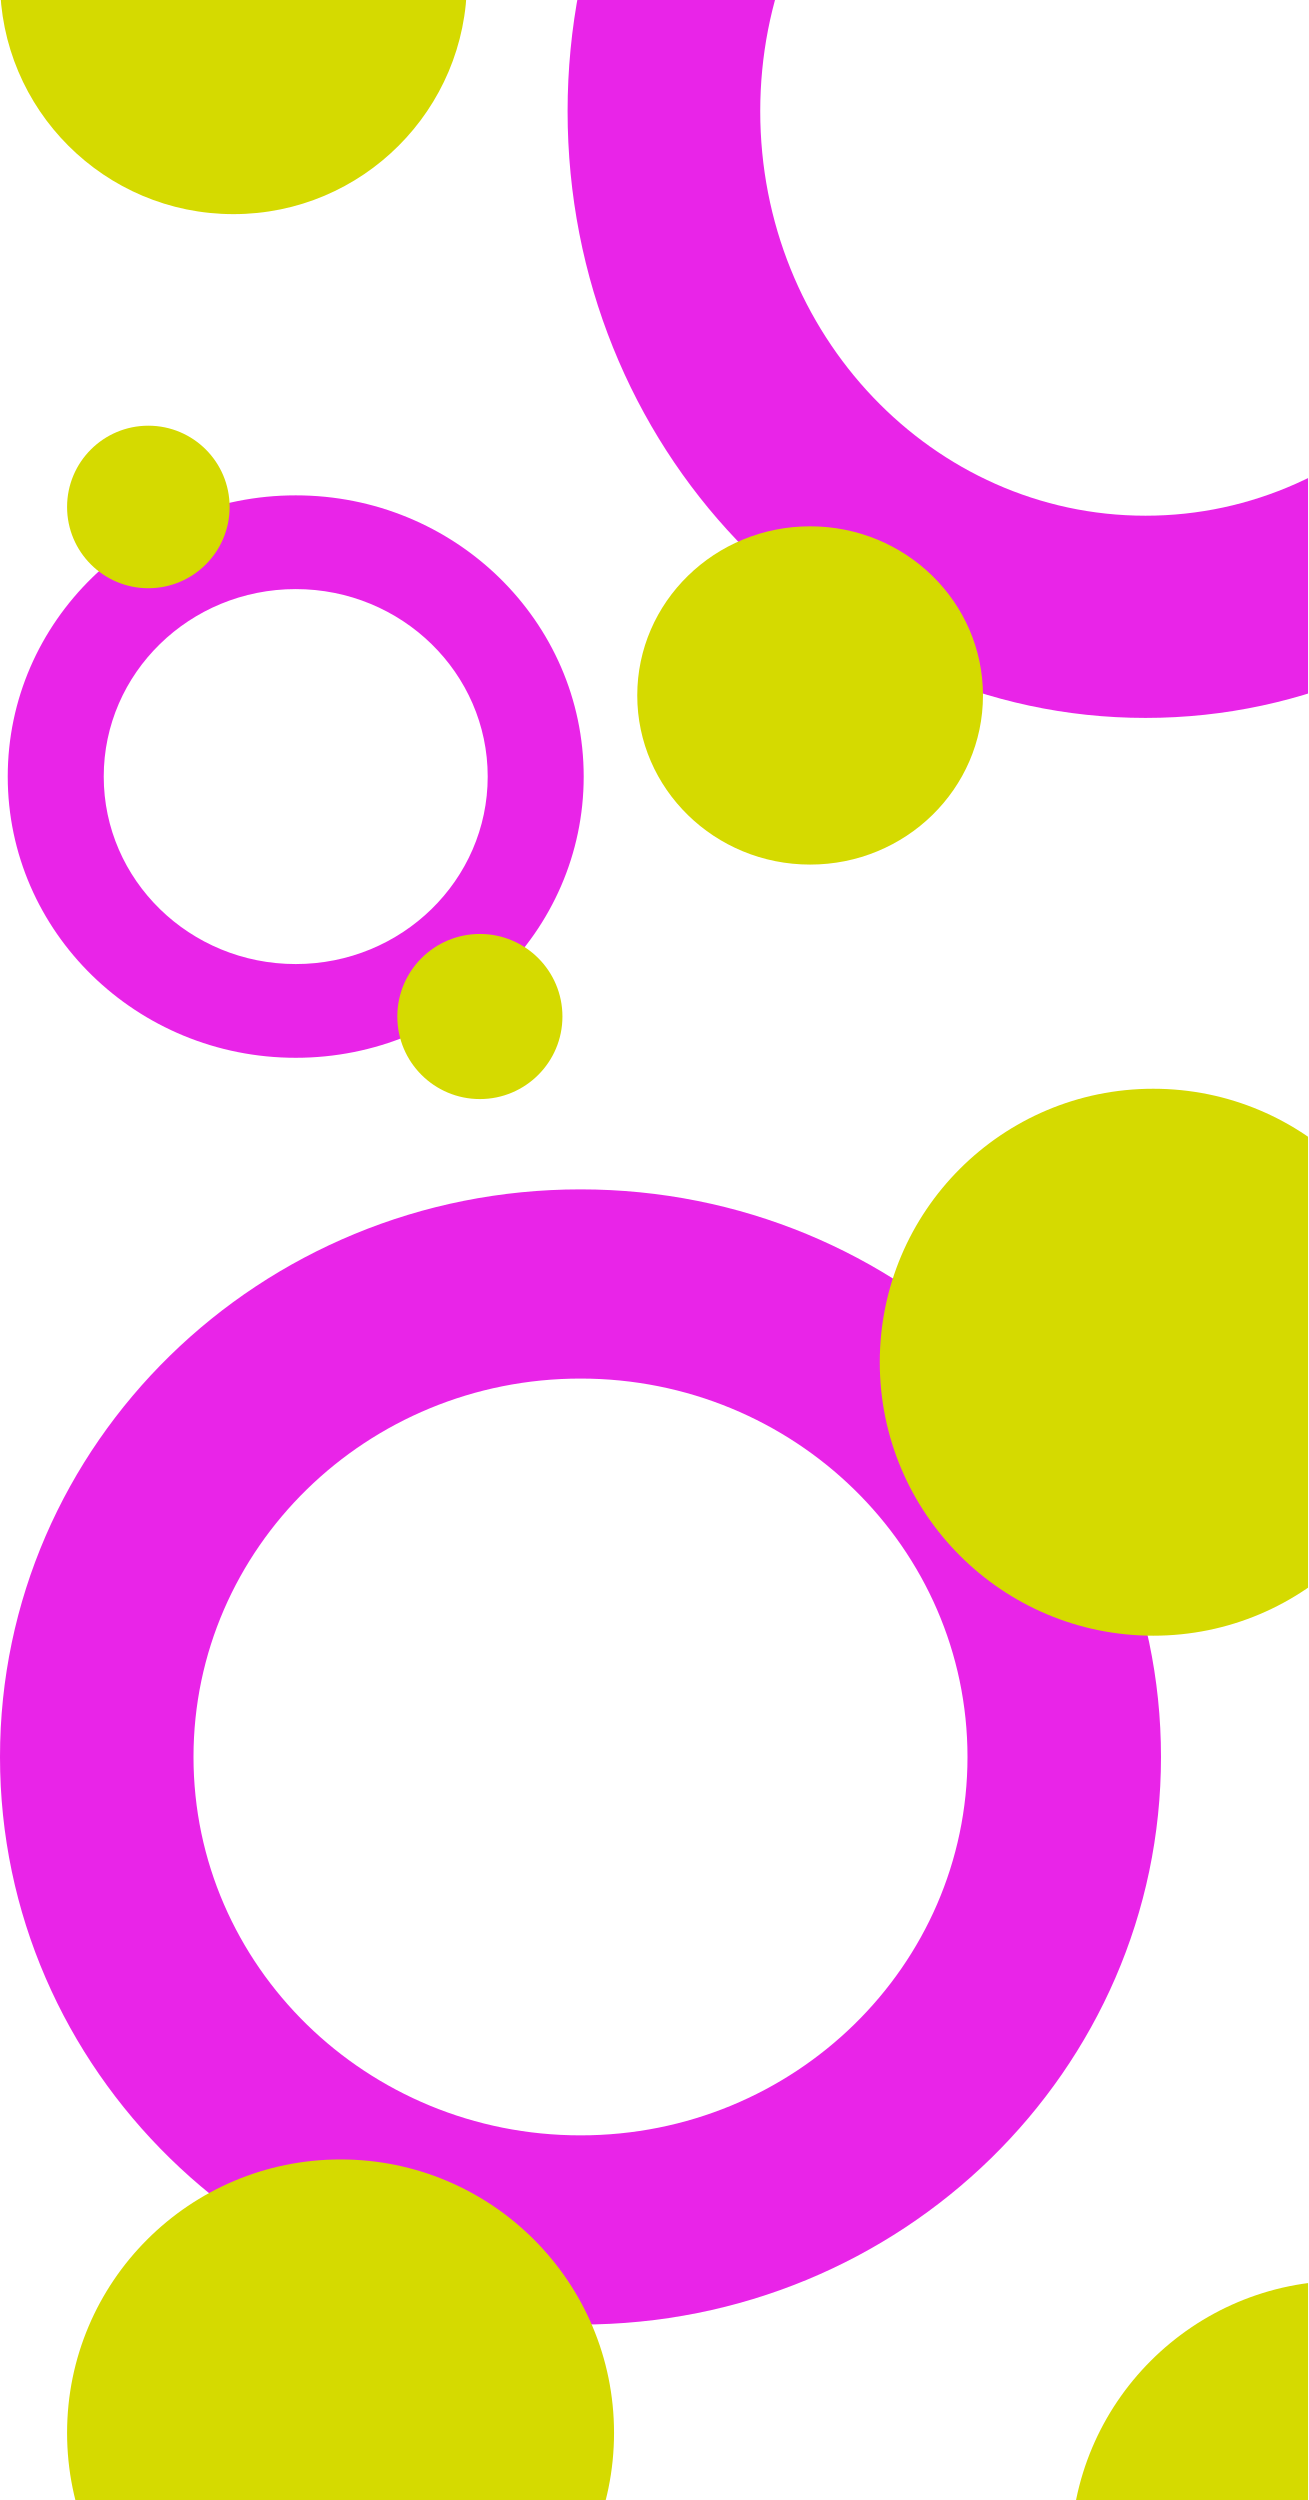
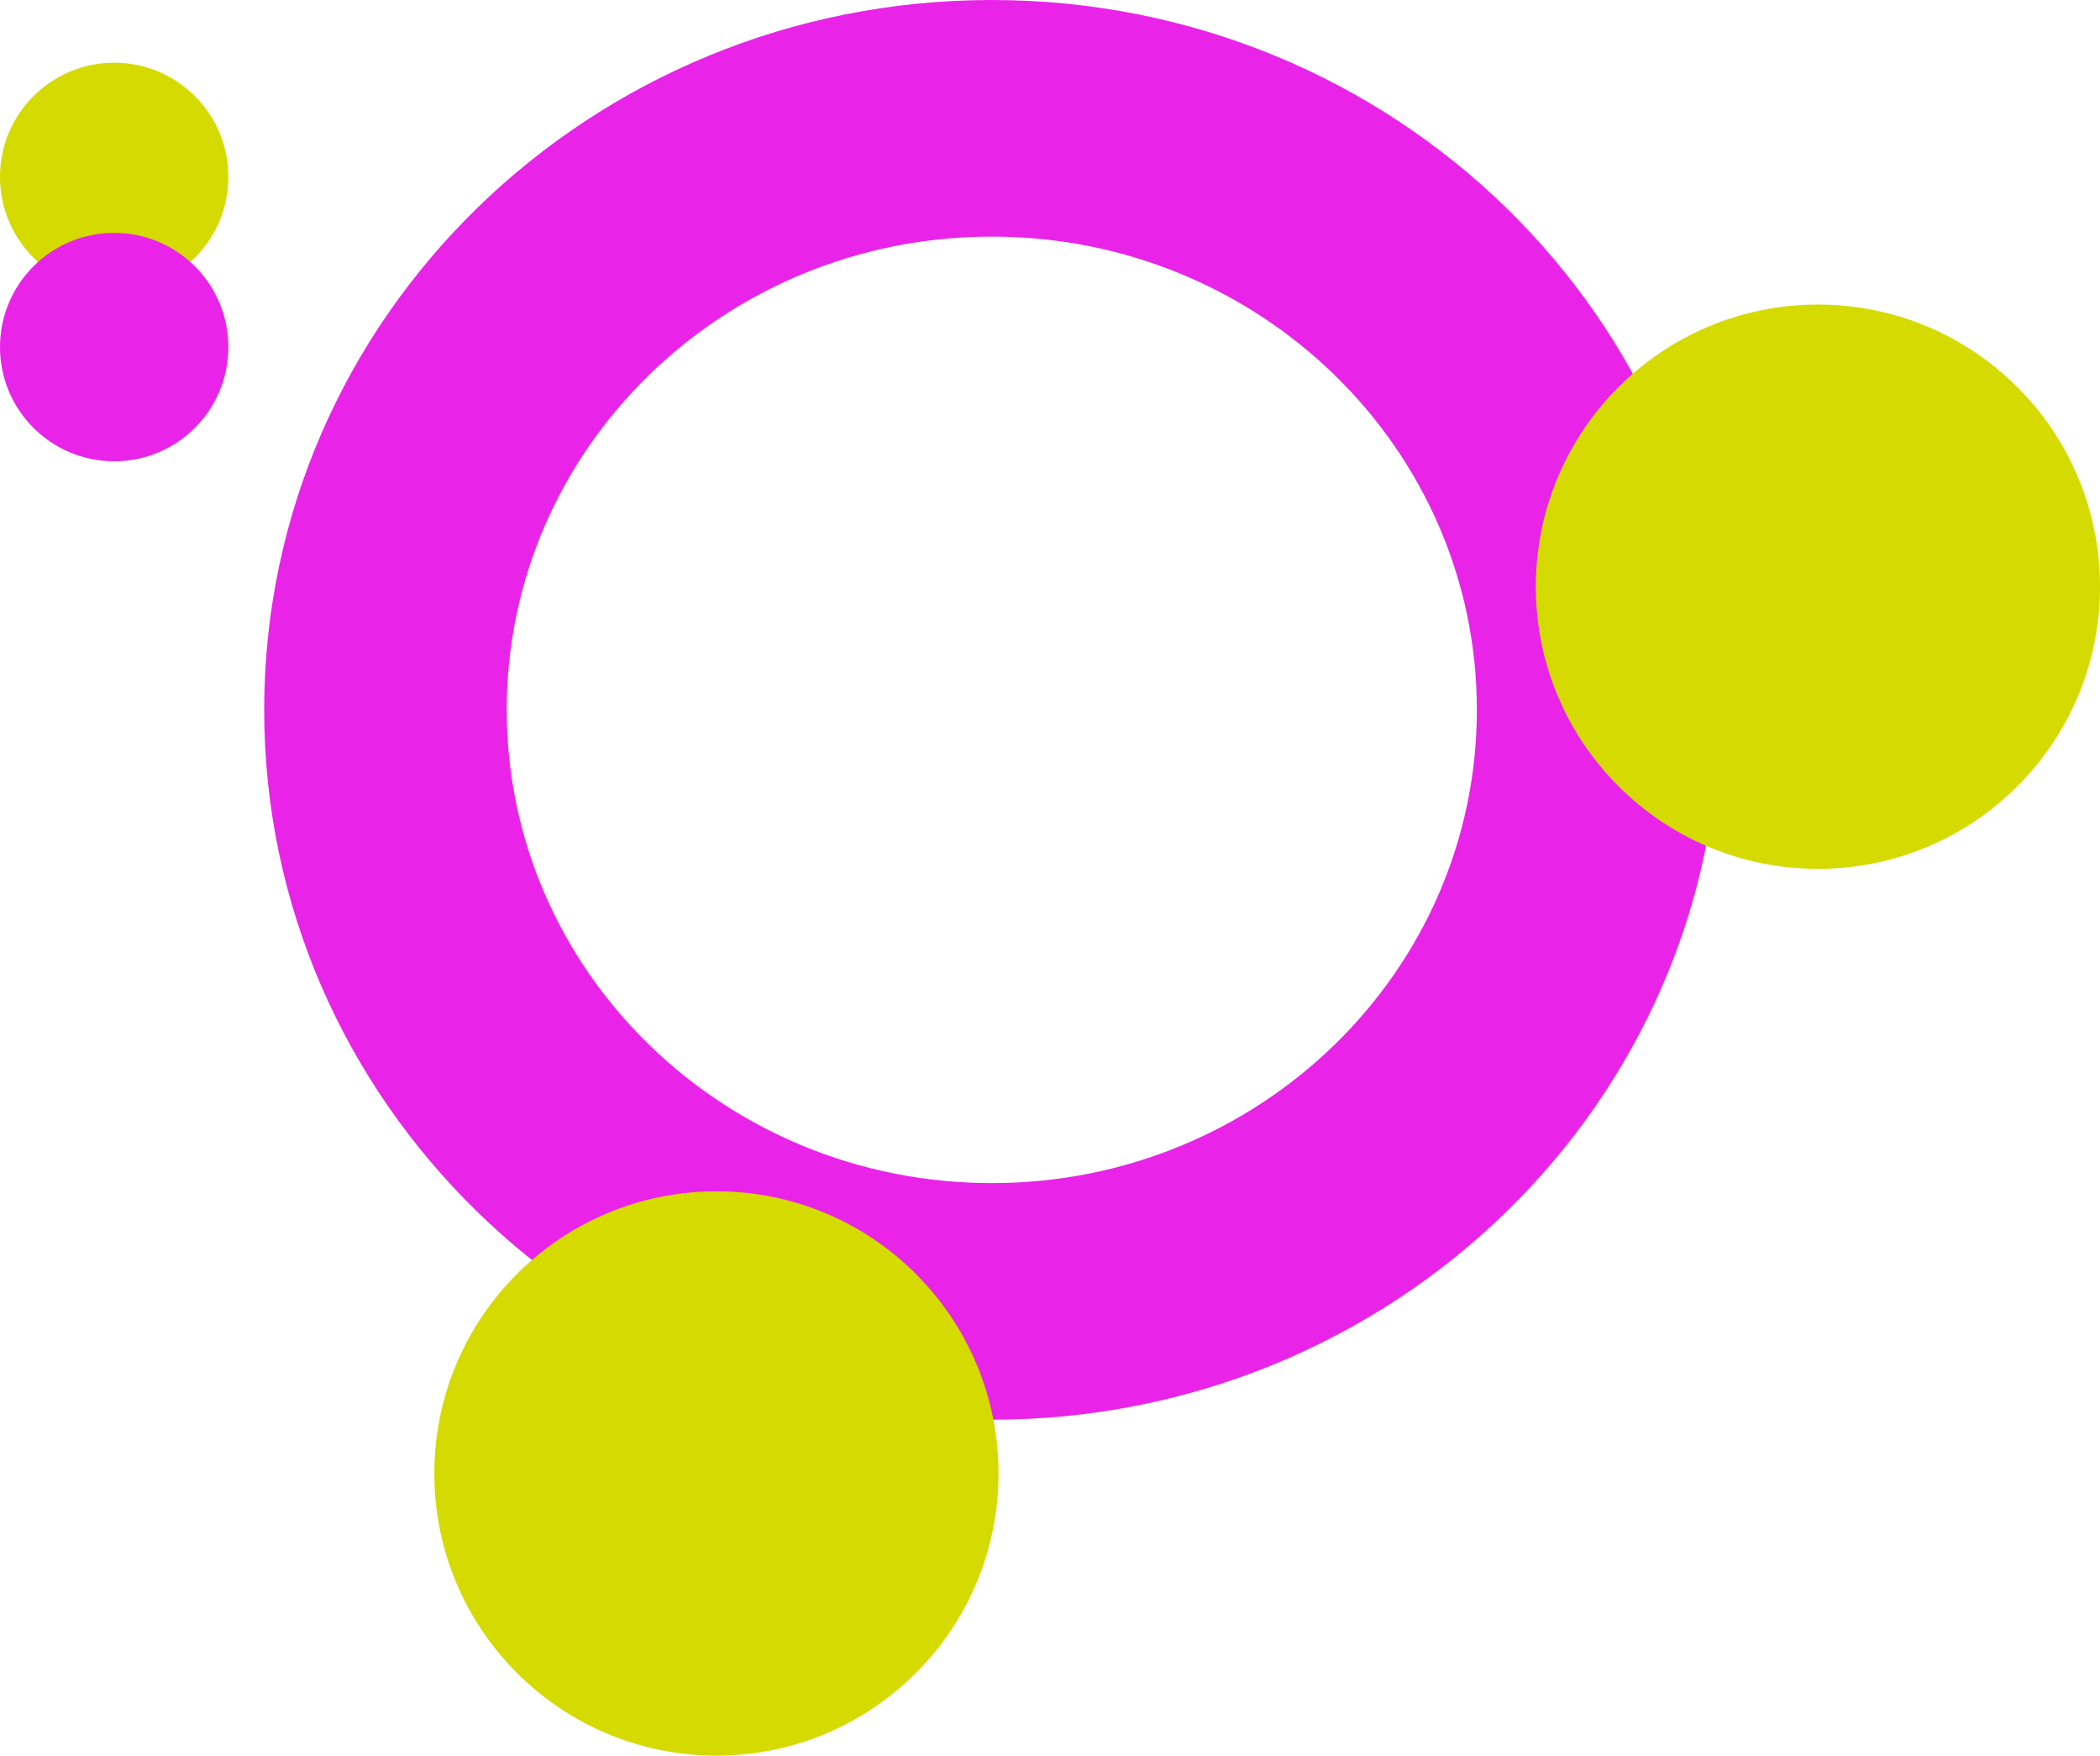
- <svg xmlns="http://www.w3.org/2000/svg" width="507" height="969" viewBox="0 0 507 969" fill="none">
-   <mask id="mask0_859_1262" style="mask-type:alpha" maskUnits="userSpaceOnUse" x="132" y="0" width="375" height="375">
-     <rect x="132" width="375" height="375" fill="#C4C4C4" />
-   </mask>
-   <g mask="url(#mask0_859_1262)">
-     <path fill-rule="evenodd" clip-rule="evenodd" d="M444 199.889C526.475 199.889 593.333 129.708 593.333 43.134C593.333 -43.44 526.475 -113.622 444 -113.622C361.525 -113.622 294.667 -43.44 294.667 43.134C294.667 129.708 361.525 199.889 444 199.889ZM444 278.267C567.712 278.267 668 172.994 668 43.134C668 -86.727 567.712 -192 444 -192C320.288 -192 220 -86.727 220 43.134C220 172.994 320.288 278.267 444 278.267Z" fill="#E924E8" />
-     <path d="M381 269.556C381 305.761 351.003 335.111 314 335.111C276.997 335.111 247 305.761 247 269.556C247 233.35 276.997 204 314 204C351.003 204 381 233.35 381 269.556Z" fill="#D5DA00" />
-   </g>
-   <mask id="mask1_859_1262" style="mask-type:alpha" maskUnits="userSpaceOnUse" x="0" y="0" width="507" height="969">
-     <rect width="507" height="969" fill="#C4C4C4" />
-   </mask>
-   <g mask="url(#mask1_859_1262)">
-     <path fill-rule="evenodd" clip-rule="evenodd" d="M225 827.667C307.843 827.667 375 762.002 375 681C375 599.998 307.843 534.333 225 534.333C142.157 534.333 75 599.998 75 681C75 762.002 142.157 827.667 225 827.667ZM225 901C349.264 901 450 802.503 450 681C450 559.497 349.264 461 225 461C100.736 461 0 559.497 0 681C0 802.503 100.736 901 225 901Z" fill="#E924E8" />
-     <path fill-rule="evenodd" clip-rule="evenodd" d="M114.62 373.667C155.718 373.667 189.034 341.133 189.034 301C189.034 260.867 155.718 228.333 114.62 228.333C73.523 228.333 40.207 260.867 40.207 301C40.207 341.133 73.523 373.667 114.62 373.667ZM114.62 410C176.266 410 226.24 361.199 226.24 301C226.24 240.801 176.266 192 114.62 192C52.974 192 3 240.801 3 301C3 361.199 52.974 410 114.62 410Z" fill="#E924E8" />
-     <path d="M181 -7.5C181 42.482 140.482 83 90.5 83C40.518 83 0 42.482 0 -7.5C0 -57.482 40.518 -98 90.5 -98C140.482 -98 181 -57.482 181 -7.5Z" fill="#D5DA00" />
-     <path d="M218 394C218 411.673 203.673 426 186 426C168.327 426 154 411.673 154 394C154 376.327 168.327 362 186 362C203.673 362 218 376.327 218 394Z" fill="#D5DA00" />
-     <path d="M89 196.5C89 213.897 74.897 228 57.5 228C40.103 228 26 213.897 26 196.5C26 179.103 40.103 165 57.5 165C74.897 165 89 179.103 89 196.5Z" fill="#D5DA00" />
-     <path d="M553 528C553 586.542 505.542 634 447 634C388.458 634 341 586.542 341 528C341 469.458 388.458 422 447 422C505.542 422 553 469.458 553 528Z" fill="#D5DA00" />
-     <path d="M627 990C627 1048.54 579.542 1096 521 1096C462.458 1096 415 1048.54 415 990C415 931.458 462.458 884 521 884C579.542 884 627 931.458 627 990Z" fill="#D5DA00" />
-     <path d="M238 943C238 1001.54 190.542 1049 132 1049C73.458 1049 26 1001.54 26 943C26 884.458 73.458 837 132 837C190.542 837 238 884.458 238 943Z" fill="#D5DA00" />
-   </g>
+ <svg xmlns="http://www.w3.org/2000/svg" width="469" height="392" viewBox="0 0 469 392" fill="none">
+   <path fill-rule="evenodd" clip-rule="evenodd" d="M221.5 264.167C281.331 264.167 329.833 216.858 329.833 158.5C329.833 100.142 281.331 52.833 221.5 52.833C161.669 52.833 113.167 100.142 113.167 158.5C113.167 216.858 161.669 264.167 221.5 264.167ZM221.5 317C311.246 317 384 246.037 384 158.5C384 70.963 311.246 0 221.5 0C131.754 0 59 70.963 59 158.5C59 246.037 131.754 317 221.5 317Z" fill="#E924E8" />
+   <path d="M469 131C469 165.794 440.794 194 406 194C371.206 194 343 165.794 343 131C343 96.206 371.206 68 406 68C440.794 68 469 96.206 469 131Z" fill="#D5DA00" />
+   <path d="M51 39.5C51 53.583 39.583 65 25.5 65C11.417 65 0 53.583 0 39.5C0 25.417 11.417 14 25.5 14C39.583 14 51 25.417 51 39.5Z" fill="#D5DA00" />
+   <path d="M51 77.5C51 91.583 39.583 103 25.5 103C11.417 103 0 91.583 0 77.5C0 63.417 11.417 52 25.5 52C39.583 52 51 63.417 51 77.5Z" fill="#E924E8" />
+   <path d="M223 329C223 363.794 194.794 392 160 392C125.206 392 97 363.794 97 329C97 294.206 125.206 266 160 266C194.794 266 223 294.206 223 329Z" fill="#D5DA00" />
</svg>
